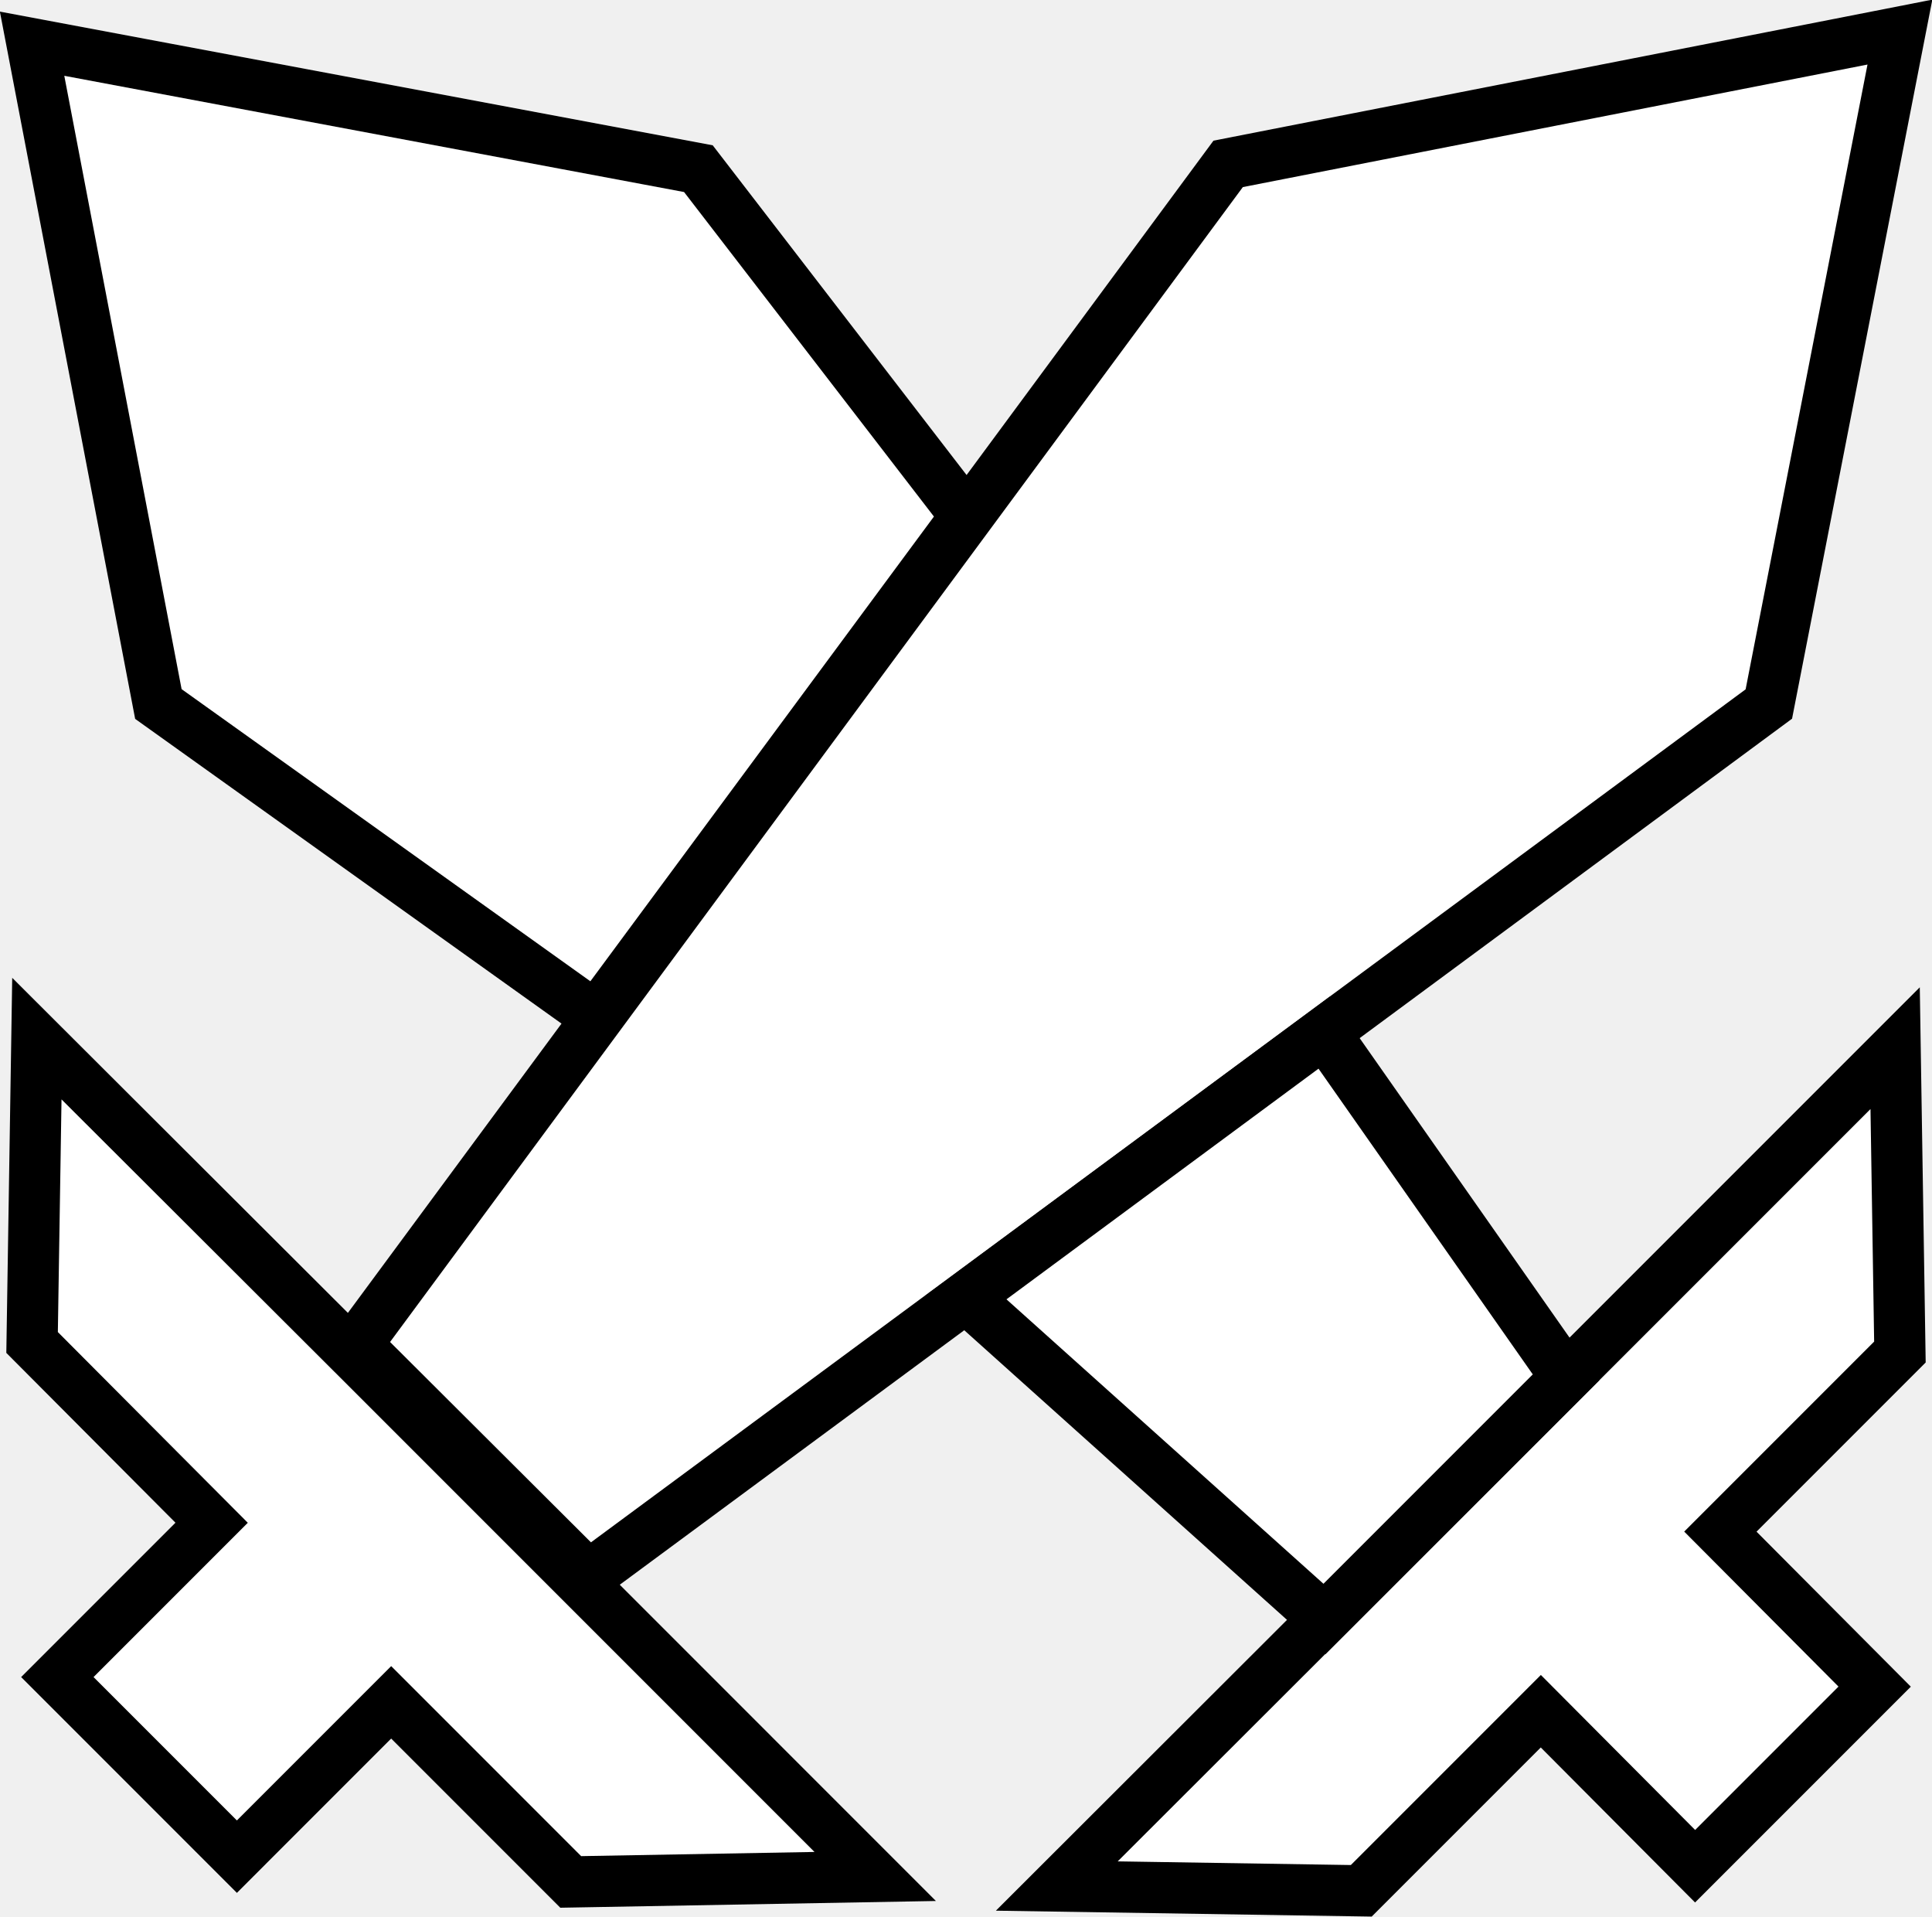
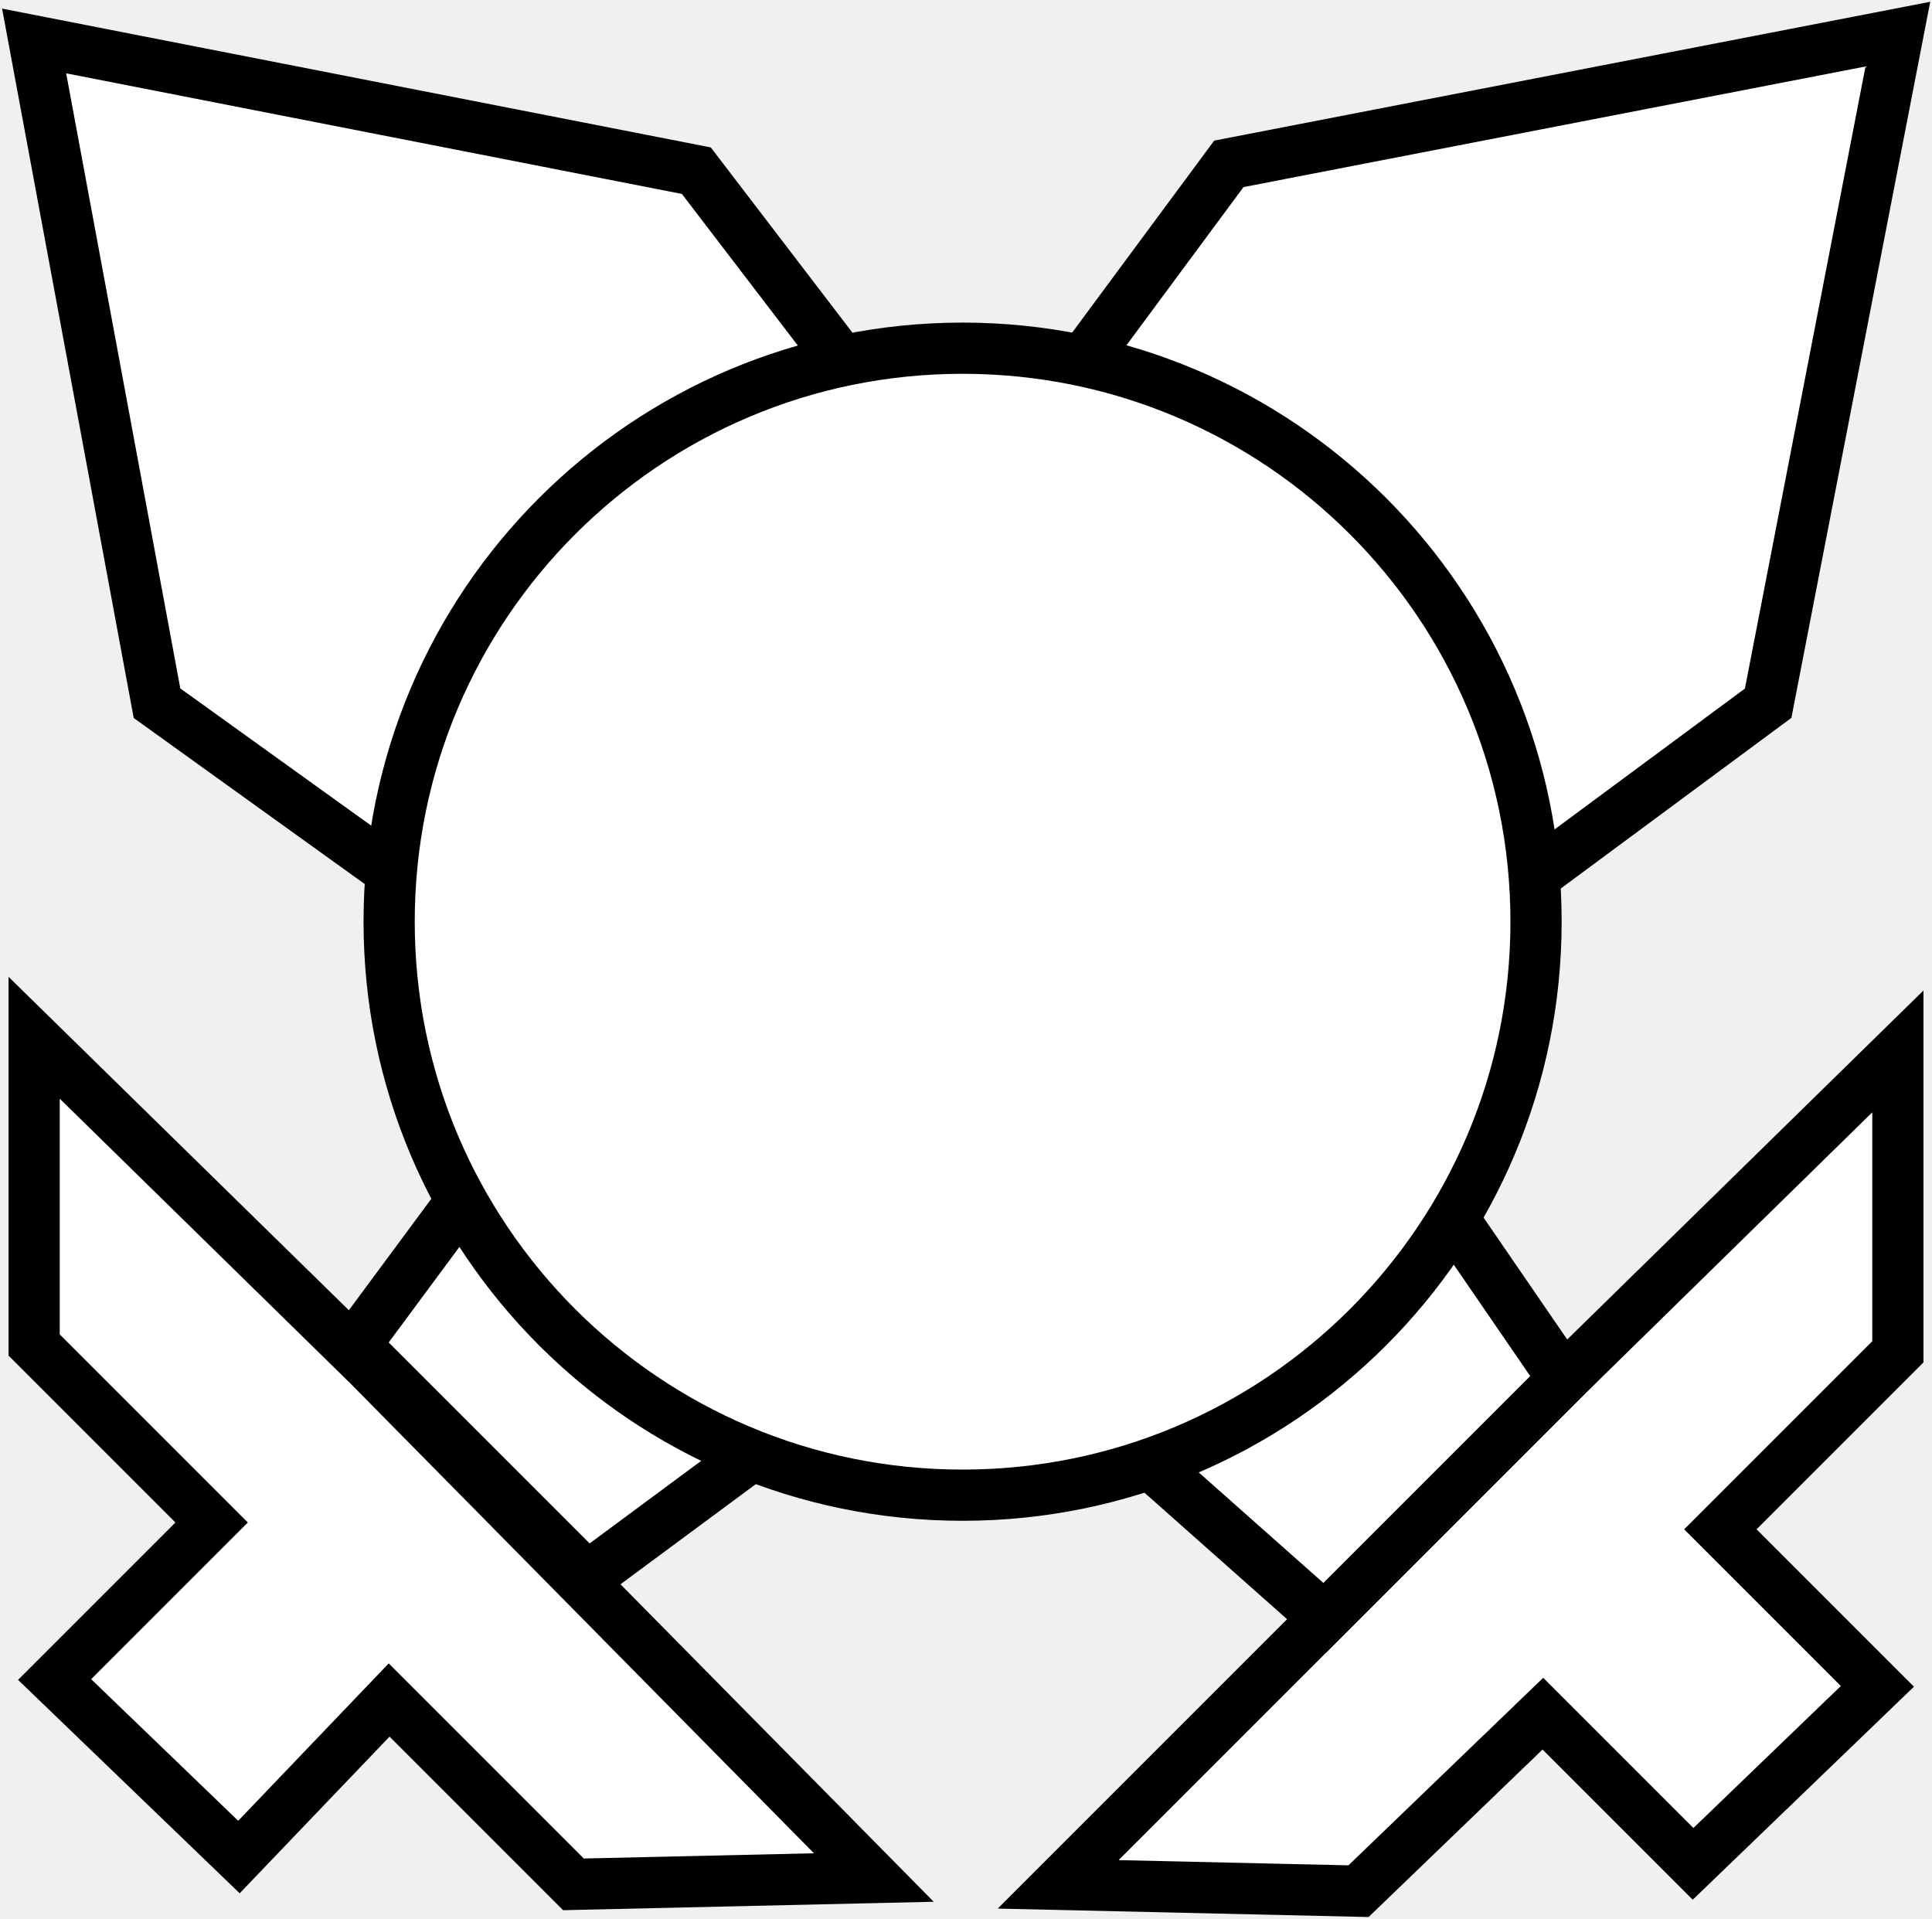
- <svg xmlns="http://www.w3.org/2000/svg" id="Layer_1" data-name="Layer 1" viewBox="0 0 28.3 28.07">
-   <defs>
-     <style>.cls-1{fill:none;}.cls-1,.cls-2{stroke:#000;stroke-miterlimit:10;stroke-width:0.75px;}.cls-2{fill:#fff;}</style>
-   </defs>
-   <path class="cls-1" d="M14.19,14.71" transform="translate(-5.85 -5.19)" />
-   <path class="cls-1" d="M21.24,10.24" transform="translate(-5.85 -5.19)" />
-   <path class="cls-1" d="M25.81,14.71" transform="translate(-5.85 -5.19)" />
-   <path class="cls-1" d="M18.76,8.49" transform="translate(-5.85 -5.19)" />
-   <polygon class="cls-2" points="24.83 27.33 27.46 24.7 25.2 22.43 27.83 19.8 27.76 15.35 22.94 20.17 15.48 27.62 19.94 27.69 22.57 25.06 24.83 27.33" />
-   <polygon class="cls-2" points="3.47 27.19 0.84 24.56 3.1 22.3 0.47 19.66 0.54 15.21 5.37 20.03 12.82 27.48 8.36 27.56 5.73 24.93 3.47 27.19" />
-   <polygon class="cls-2" points="8.62 23.08 25.91 10.31 27.83 0.47 17.99 2.4 5.22 19.69 8.62 23.08" />
-   <polygon class="cls-2" points="14.15 7.56 10.23 2.47 0.47 0.64 2.32 10.31 8.73 14.89 14.15 7.56" />
-   <polygon class="cls-2" points="14.15 19 19.4 23.71 22.94 20.17 19.4 15.12 14.15 19" />
-   <path class="cls-1" d="M20,6.25" transform="translate(-5.85 -5.19)" />
-   <path class="cls-1" d="M20,6.25" transform="translate(-5.85 -5.19)" />
+ <svg xmlns="http://www.w3.org/2000/svg" version="1.1" id="Layer_1" x="0px" y="0px" viewBox="0 0 28.3 28.1" style="enable-background:new 0 0 28.3 28.1;" xml:space="preserve">
+   <style type="text/css">
+ 	.st0{fill:#FFFFFF;stroke:#000000;stroke-width:0.75;stroke-miterlimit:10;}
+ </style>
+   <path class="st0" d="M8.3,9.5" />
+   <path class="st0" d="M15.4,5" />
+   <path class="st0" d="M20,9.5" />
+   <path class="st0" d="M12.9,3.3" />
+   <polygon class="st0" points="24.8,27.3 27.5,24.7 25.2,22.4 27.8,19.8 27.8,15.4 22.9,20.2 15.5,27.6 19.9,27.7 22.6,25.1 " />
+   <polygon class="st0" points="3.5,27.2 0.8,24.6 3.1,22.3 0.5,19.7 0.5,15.2 5.4,20 12.8,27.5 8.4,27.6 5.7,24.9 " />
+   <polygon class="st0" points="8.6,23.1 25.9,10.3 27.8,0.5 18,2.4 5.2,19.7 " />
+   <polygon class="st0" points="14.1,7.6 10.2,2.5 0.5,0.6 2.3,10.3 8.7,14.9 " />
+   <polygon class="st0" points="14.1,19 19.4,23.7 22.9,20.2 19.4,15.1 " />
+   <path class="st0" d="M14.1,1.1" />
+   <path class="st0" d="M14.1,1.1" />
+   <circle class="st0" cx="14.1" cy="13.5" r="8.4" />
</svg>
